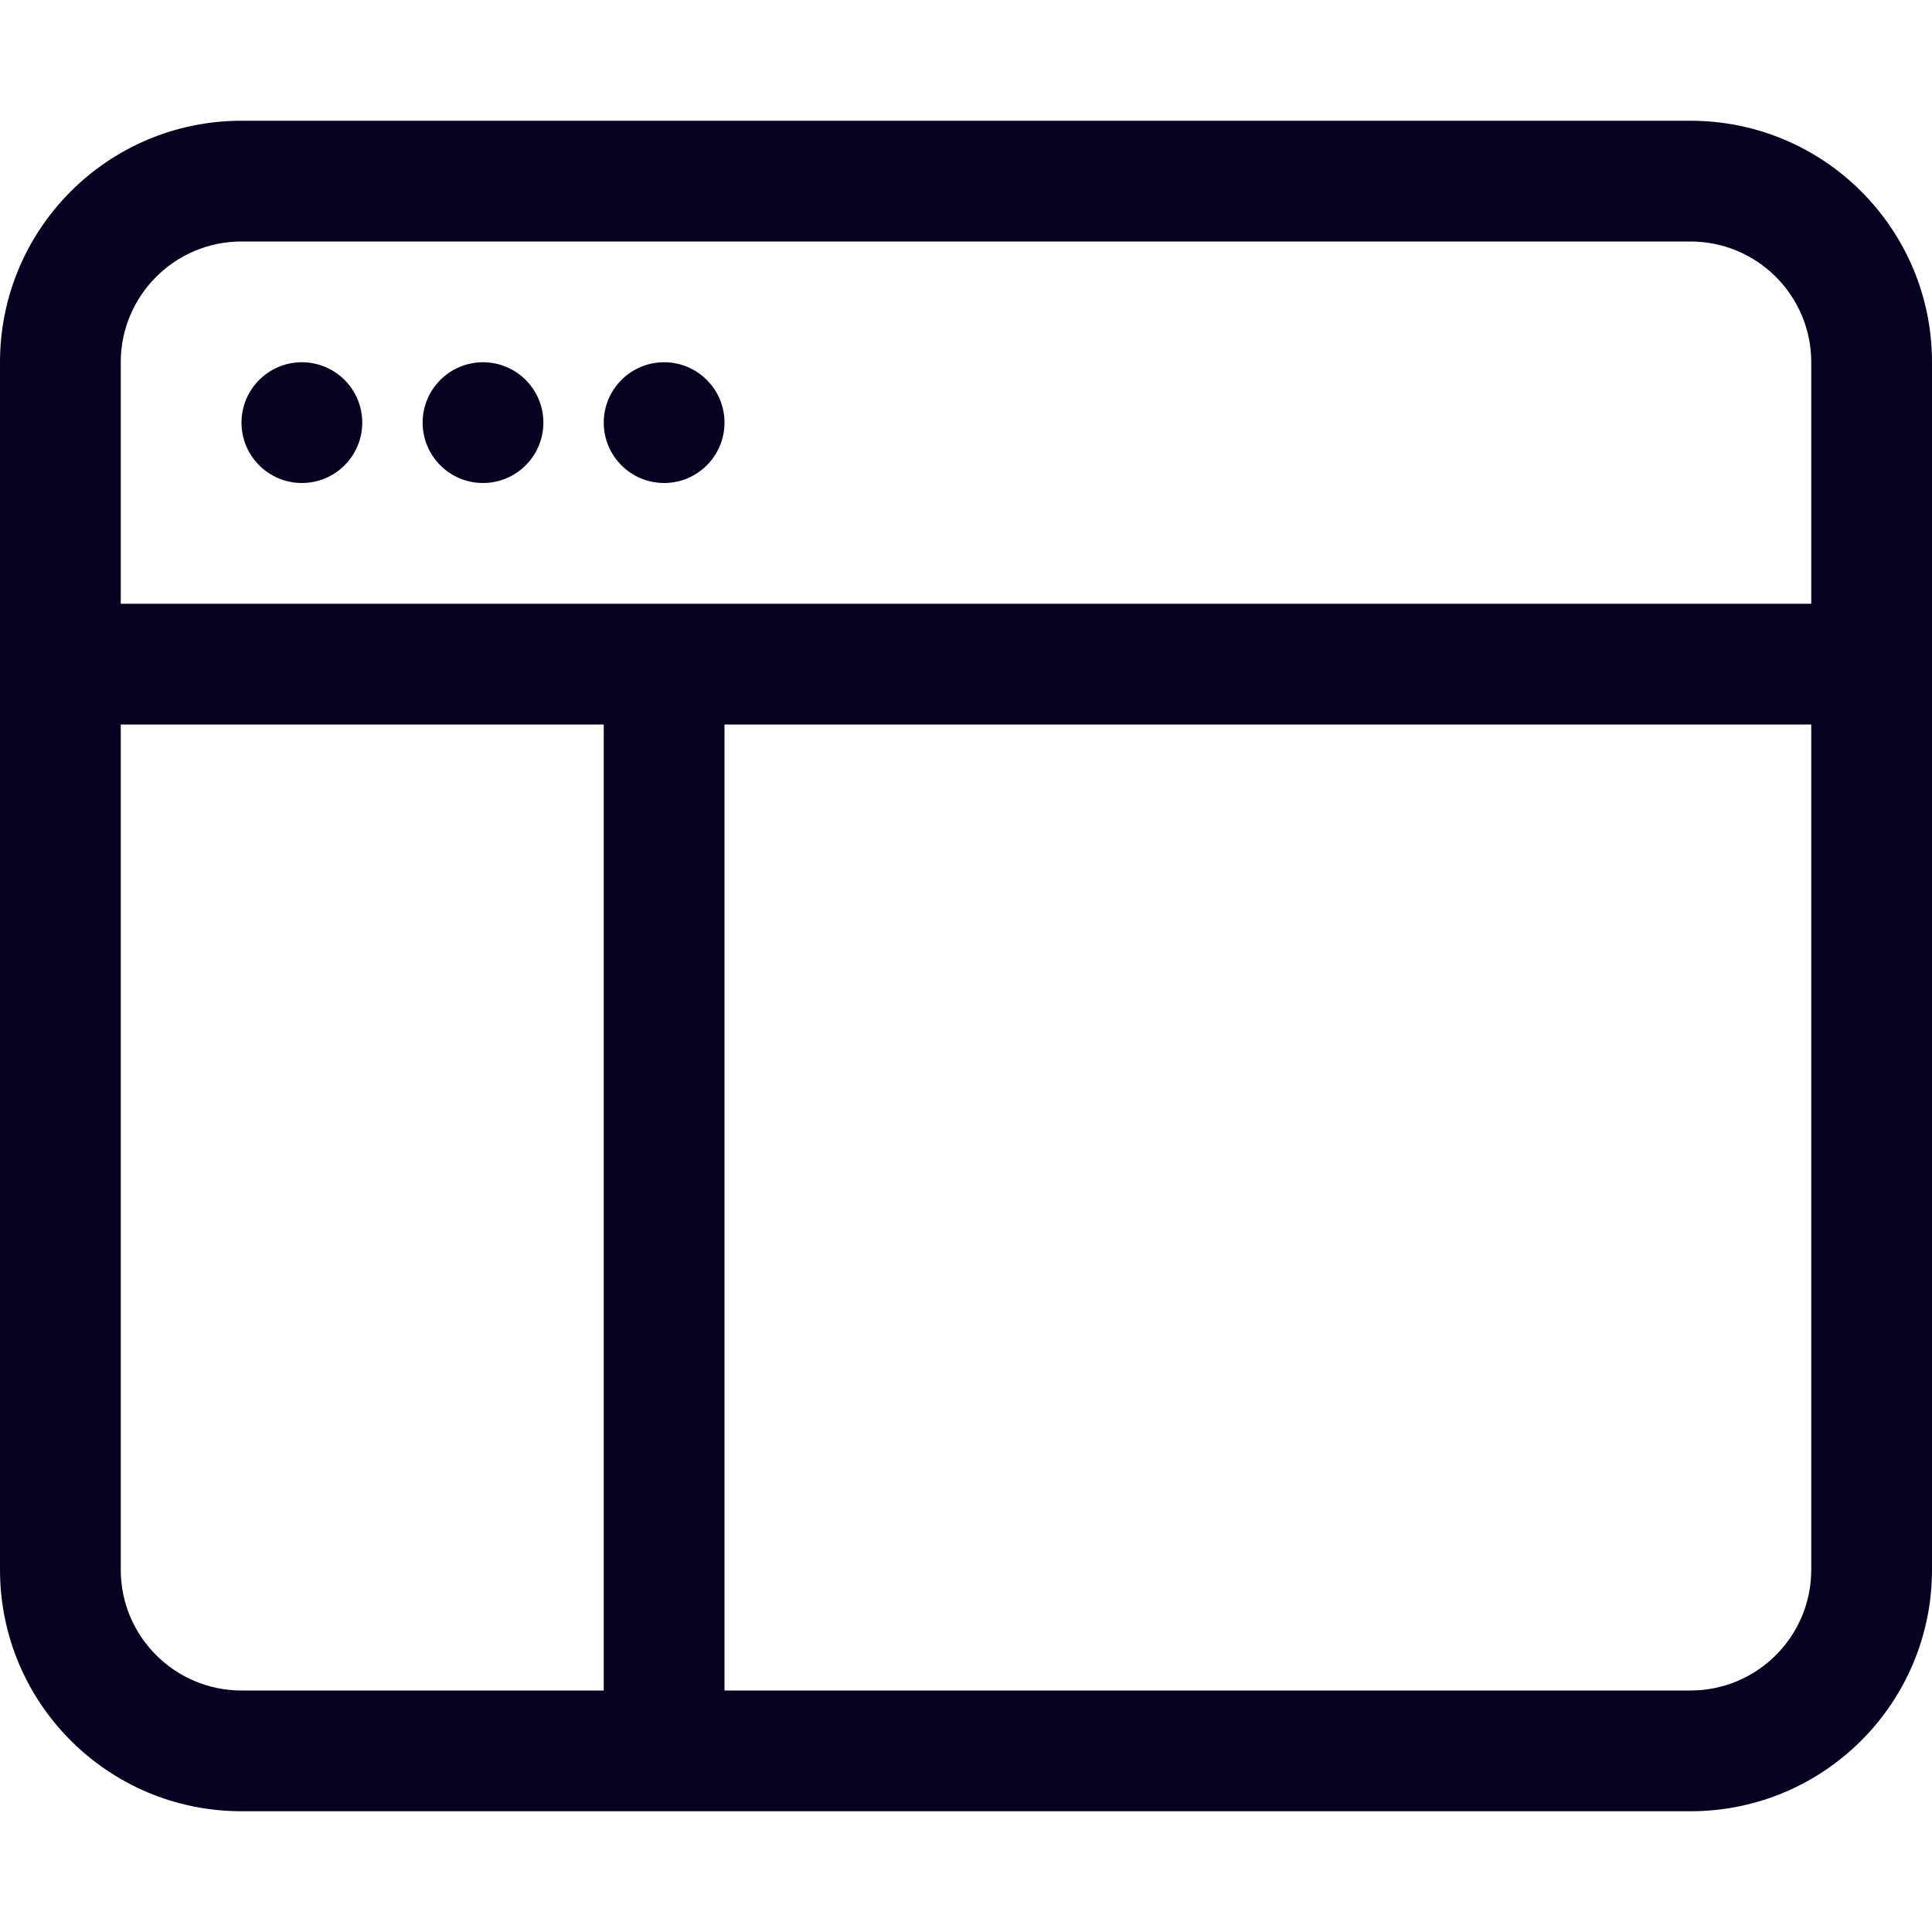
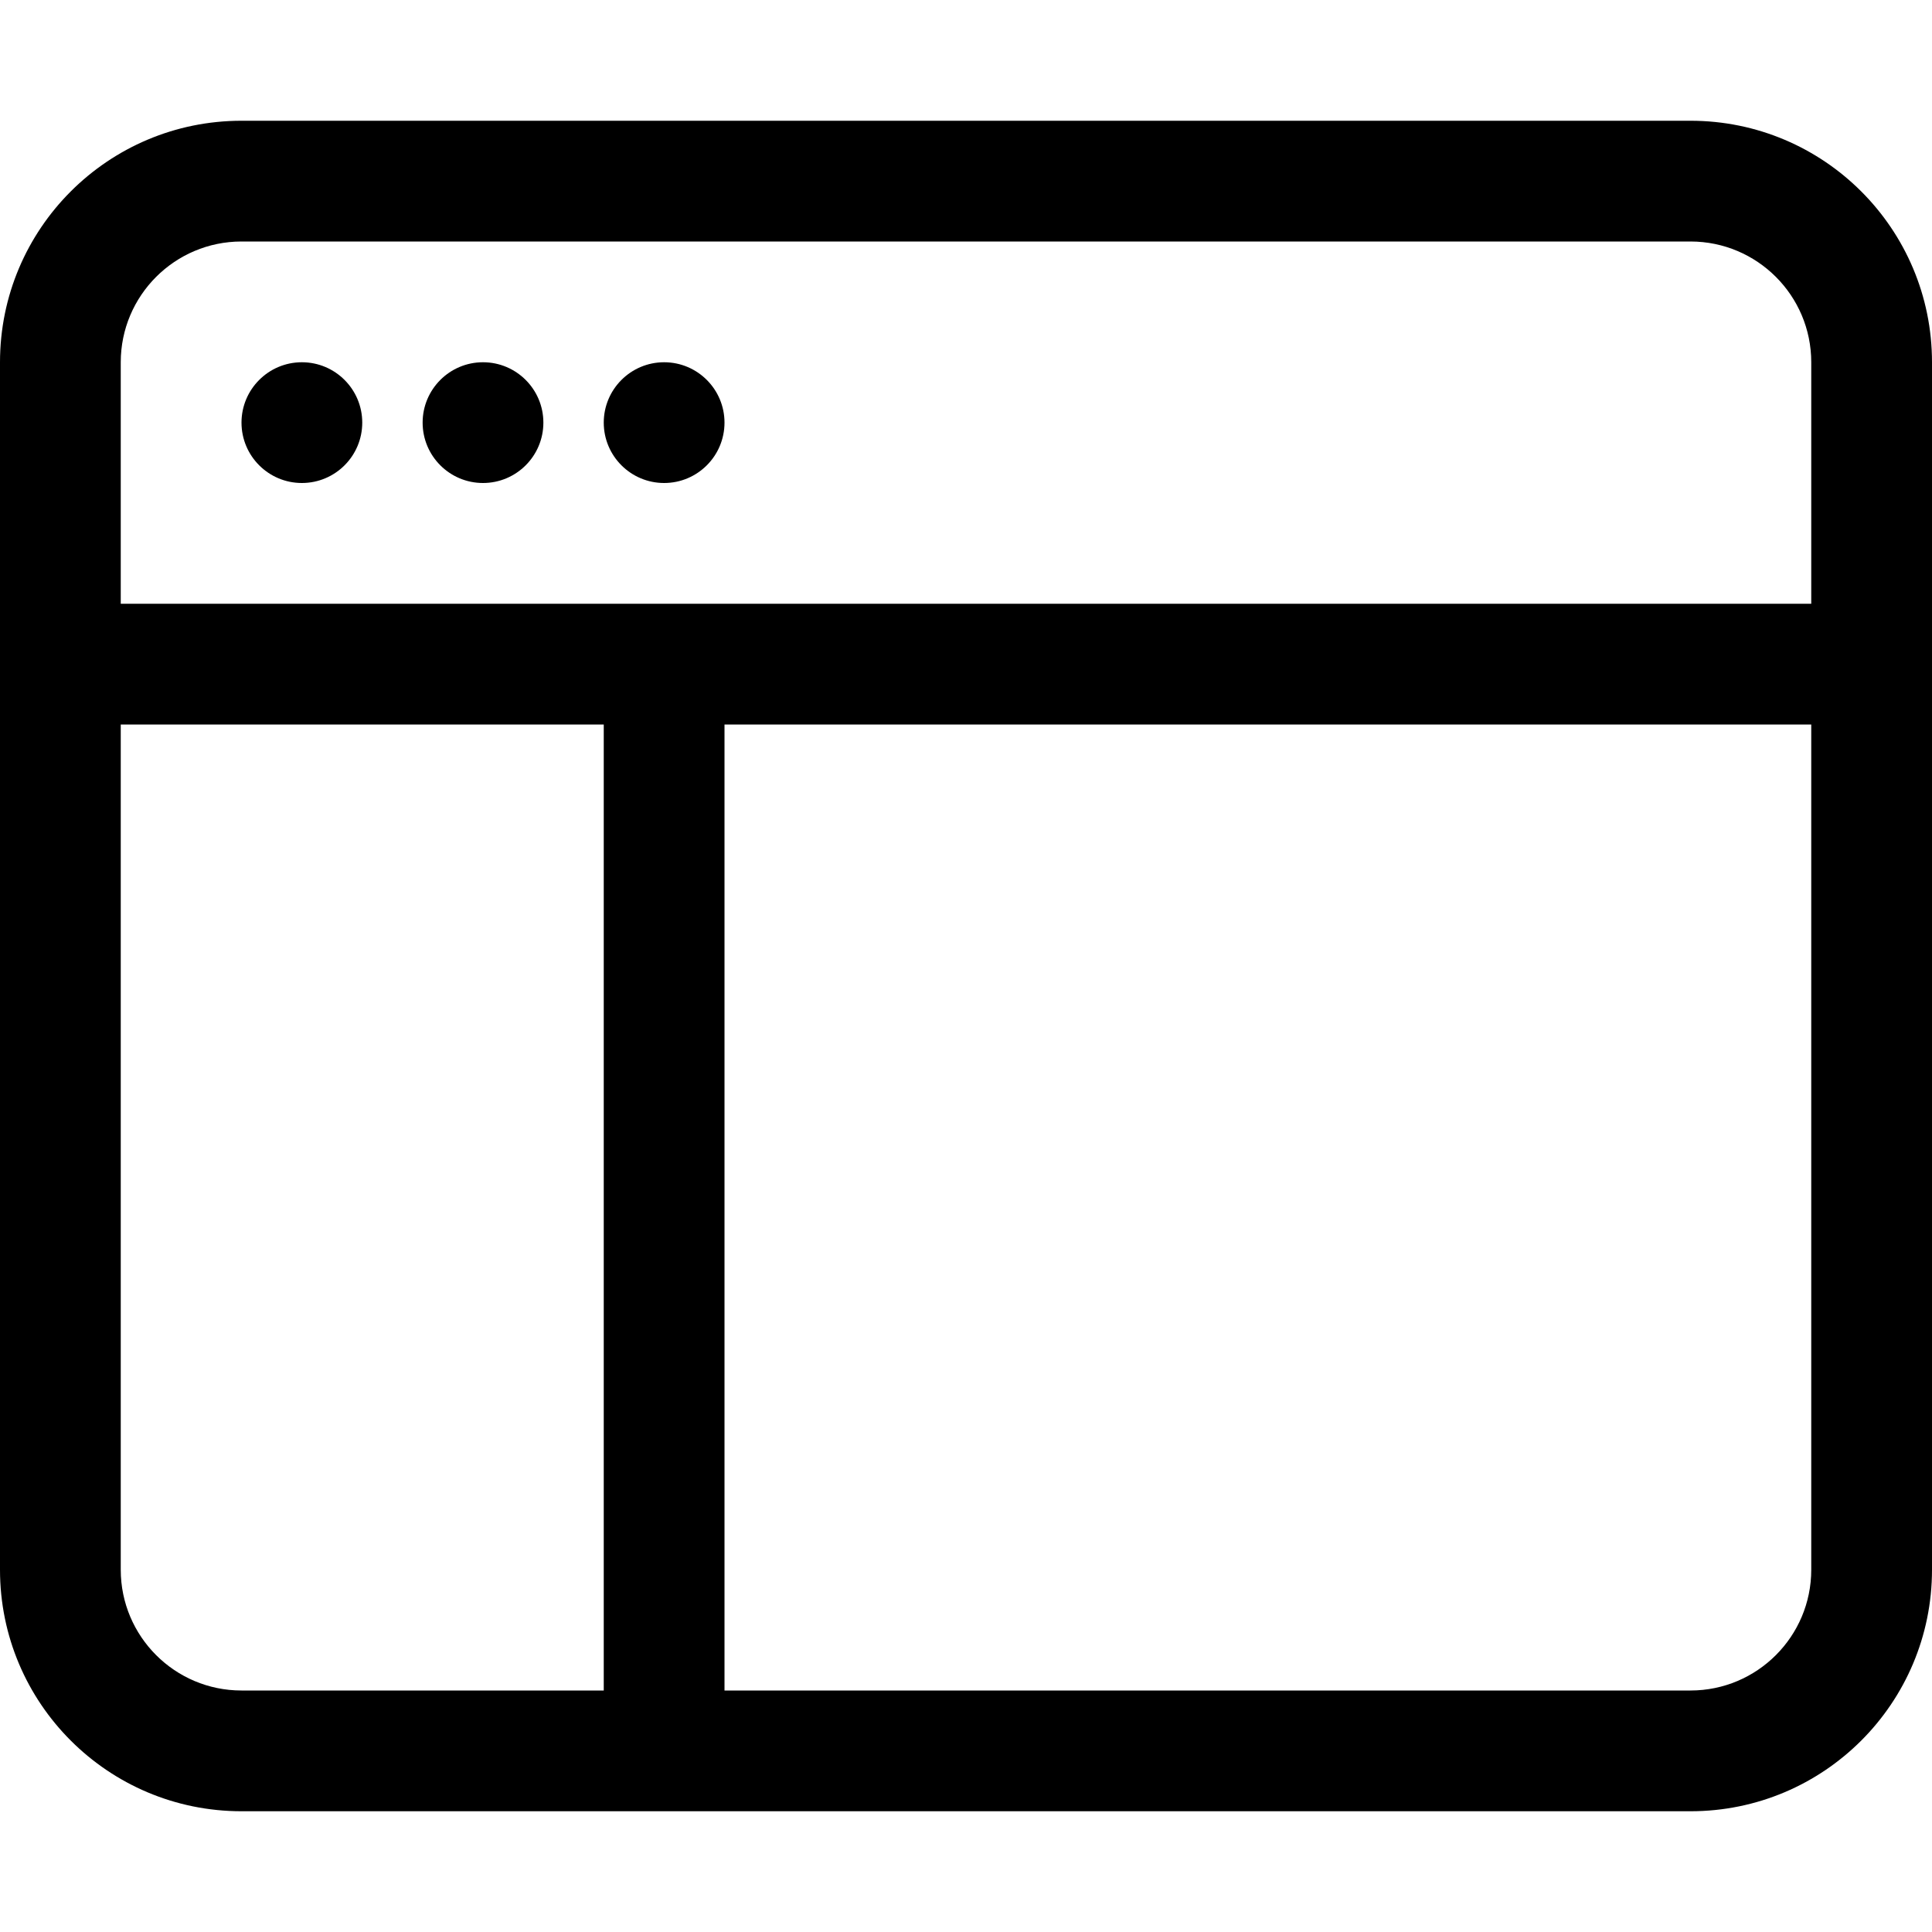
- <svg xmlns="http://www.w3.org/2000/svg" width="16" height="16" viewBox="0 0 16 16" fill="none">
-   <path d="M2.5 4C2.776 4 3 3.776 3 3.5C3 3.224 2.776 3 2.5 3C2.224 3 2 3.224 2 3.5C2 3.776 2.224 4 2.5 4Z" fill="#050121" />
-   <path d="M4.5 3.5C4.5 3.776 4.276 4 4 4C3.724 4 3.5 3.776 3.5 3.5C3.5 3.224 3.724 3 4 3C4.276 3 4.5 3.224 4.5 3.5Z" fill="#050121" />
-   <path d="M5.5 4C5.776 4 6 3.776 6 3.5C6 3.224 5.776 3 5.5 3C5.224 3 5 3.224 5 3.5C5 3.776 5.224 4 5.5 4Z" fill="#050121" />
-   <path d="M2 1C0.895 1 0 1.895 0 3V13C0 14.105 0.895 15 2 15H14C15.105 15 16 14.105 16 13V3C16 1.895 15.105 1 14 1H2ZM14 2C14.552 2 15 2.448 15 3V5H1V3C1 2.448 1.448 2 2 2H14ZM1 13V6H5V14H2C1.448 14 1 13.552 1 13ZM6 14V6H15V13C15 13.552 14.552 14 14 14H6Z" fill="#050121" />
+ <svg xmlns="http://www.w3.org/2000/svg" width="16" height="16" viewBox="0 0 16 16">
+   <path d="M2.5 4C2.776 4 3 3.776 3 3.5C3 3.224 2.776 3 2.5 3C2.224 3 2 3.224 2 3.5C2 3.776 2.224 4 2.5 4Z" />
+   <path d="M4.5 3.5C4.5 3.776 4.276 4 4 4C3.724 4 3.5 3.776 3.5 3.5C3.5 3.224 3.724 3 4 3C4.276 3 4.5 3.224 4.5 3.5Z" />
+   <path d="M5.5 4C5.776 4 6 3.776 6 3.5C6 3.224 5.776 3 5.5 3C5.224 3 5 3.224 5 3.5C5 3.776 5.224 4 5.5 4Z" />
+   <path d="M2 1C0.895 1 0 1.895 0 3V13C0 14.105 0.895 15 2 15H14C15.105 15 16 14.105 16 13V3C16 1.895 15.105 1 14 1H2ZM14 2C14.552 2 15 2.448 15 3V5H1V3C1 2.448 1.448 2 2 2H14ZM1 13V6H5V14H2C1.448 14 1 13.552 1 13ZM6 14V6H15V13C15 13.552 14.552 14 14 14H6Z" />
</svg>
